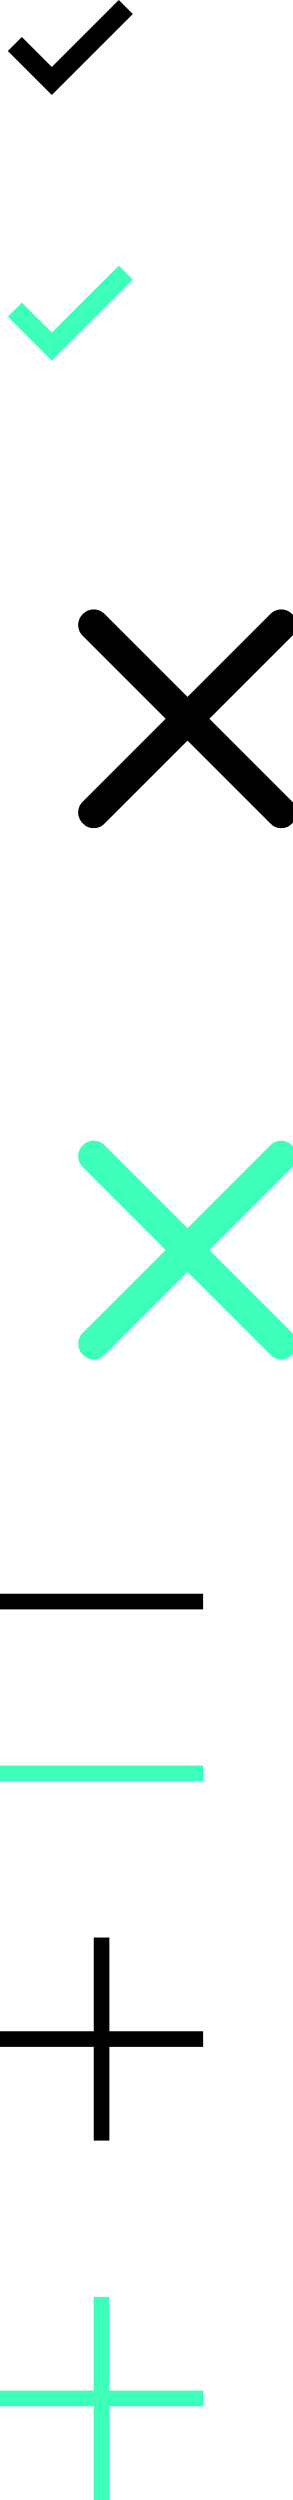
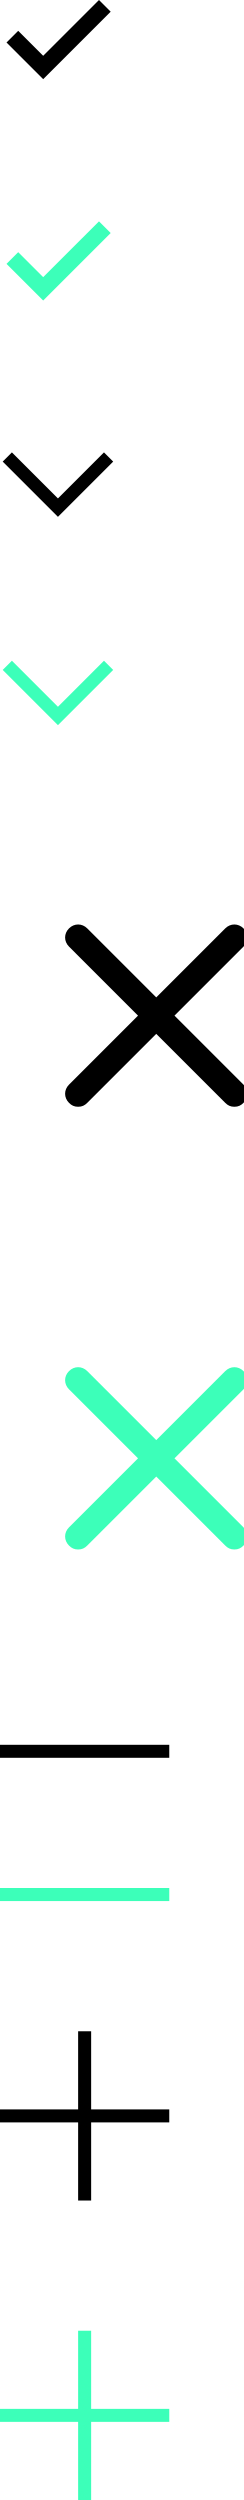
<svg xmlns="http://www.w3.org/2000/svg" xmlns:xlink="http://www.w3.org/1999/xlink">
  <symbol id="shape-check" viewBox="0 0 9 7">
    <path d="M8.5.897L7.602 0 3.316 4.285 1.398 2.367.5 3.265 3.316 6.08 8.5.897z" />
+   </symbol>
+   <symbol id="shape-chevron" viewBox="0 0 9 6">
+     <path d="M4.45 5.693L.207 1.45.914.743 4.45 4.28 7.985.743l.707.707L4.45 5.693z" />
  </symbol>
  <symbol id="shape-close" viewBox="0 0 24 24">
    <path d="M18.7 17.3c.4.4.4 1 0 1.4-.2.2-.4.3-.7.3-.3 0-.5-.1-.7-.3L12 13.4l-5.3 5.3c-.2.2-.4.3-.7.3-.3 0-.5-.1-.7-.3-.4-.4-.4-1 0-1.4l5.3-5.3-5.3-5.3c-.4-.4-.4-1 0-1.4.4-.4 1-.4 1.4 0l5.3 5.3 5.3-5.3c.4-.4 1-.4 1.4 0 .4.4.4 1 0 1.4L13.4 12l5.3 5.3z" />
  </symbol>
  <symbol id="shape-minus" viewBox="0 0 13 1">
    <path d="M13 0v1H0V0z" />
  </symbol>
  <symbol id="shape-plus" viewBox="0 0 13 13">
    <path d="M6 0h1v13H6V0z" />
    <path d="M13 6v1H0V6h13z" />
  </symbol>
  <view id="shape-check-view-dark" viewBox="0 0 9 7" preserveAspectRatio="none" />
  <view id="shape-check-view-green" viewBox="0 17 9 7" preserveAspectRatio="none" />
-   <view id="shape-close-view-dark" viewBox="0 34 24 24" preserveAspectRatio="none" />
-   <view id="shape-close-view-green" viewBox="0 68 24 24" preserveAspectRatio="none" />
-   <view id="shape-minus-view-dark" viewBox="0 102 13 1" preserveAspectRatio="none" />
-   <view id="shape-minus-view-green" viewBox="0 113 13 1" preserveAspectRatio="none" />
-   <view id="shape-plus-view-dark" viewBox="0 124 13 13" preserveAspectRatio="none" />
-   <view id="shape-plus-view-green" viewBox="0 147 13 13" preserveAspectRatio="none" />
+   <view id="shape-chevron-view-dark" viewBox="0 34 9 6" preserveAspectRatio="none" />
+   <view id="shape-chevron-view-green" viewBox="0 50 9 6" preserveAspectRatio="none" />
+   <view id="shape-close-view-dark" viewBox="0 66 24 24" preserveAspectRatio="none" />
+   <view id="shape-close-view-green" viewBox="0 100 24 24" preserveAspectRatio="none" />
+   <view id="shape-minus-view-dark" viewBox="0 134 13 1" preserveAspectRatio="none" />
+   <view id="shape-minus-view-green" viewBox="0 145 13 1" preserveAspectRatio="none" />
+   <view id="shape-plus-view-dark" viewBox="0 156 13 13" preserveAspectRatio="none" />
+   <view id="shape-plus-view-green" viewBox="0 179 13 13" preserveAspectRatio="none" />
  <use xlink:href="#shape-check" x="0" y="0" width="9" height="7" style="fill:#000000" />
  <use xlink:href="#shape-check" x="0" y="17" width="9" height="7" style="fill:#3CFFB9" />
-   <use xlink:href="#shape-close" x="0" y="34" width="24" height="24" style="fill:#000000" />
-   <use xlink:href="#shape-close" x="0" y="68" width="24" height="24" style="fill:#3CFFB9" />
-   <use xlink:href="#shape-minus" x="0" y="102" width="13" height="1" style="fill:#000000" />
-   <use xlink:href="#shape-minus" x="0" y="113" width="13" height="1" style="fill:#3CFFB9" />
-   <use xlink:href="#shape-plus" x="0" y="124" width="13" height="13" style="fill:#000000" />
-   <use xlink:href="#shape-plus" x="0" y="147" width="13" height="13" style="fill:#3CFFB9" />
+   <use xlink:href="#shape-chevron" x="0" y="34" width="9" height="6" style="fill:#000000" />
+   <use xlink:href="#shape-chevron" x="0" y="50" width="9" height="6" style="fill:#3CFFB9" />
+   <use xlink:href="#shape-close" x="0" y="66" width="24" height="24" style="fill:#000000" />
+   <use xlink:href="#shape-close" x="0" y="100" width="24" height="24" style="fill:#3CFFB9" />
+   <use xlink:href="#shape-minus" x="0" y="134" width="13" height="1" style="fill:#000000" />
+   <use xlink:href="#shape-minus" x="0" y="145" width="13" height="1" style="fill:#3CFFB9" />
+   <use xlink:href="#shape-plus" x="0" y="156" width="13" height="13" style="fill:#000000" />
+   <use xlink:href="#shape-plus" x="0" y="179" width="13" height="13" style="fill:#3CFFB9" />
</svg>
